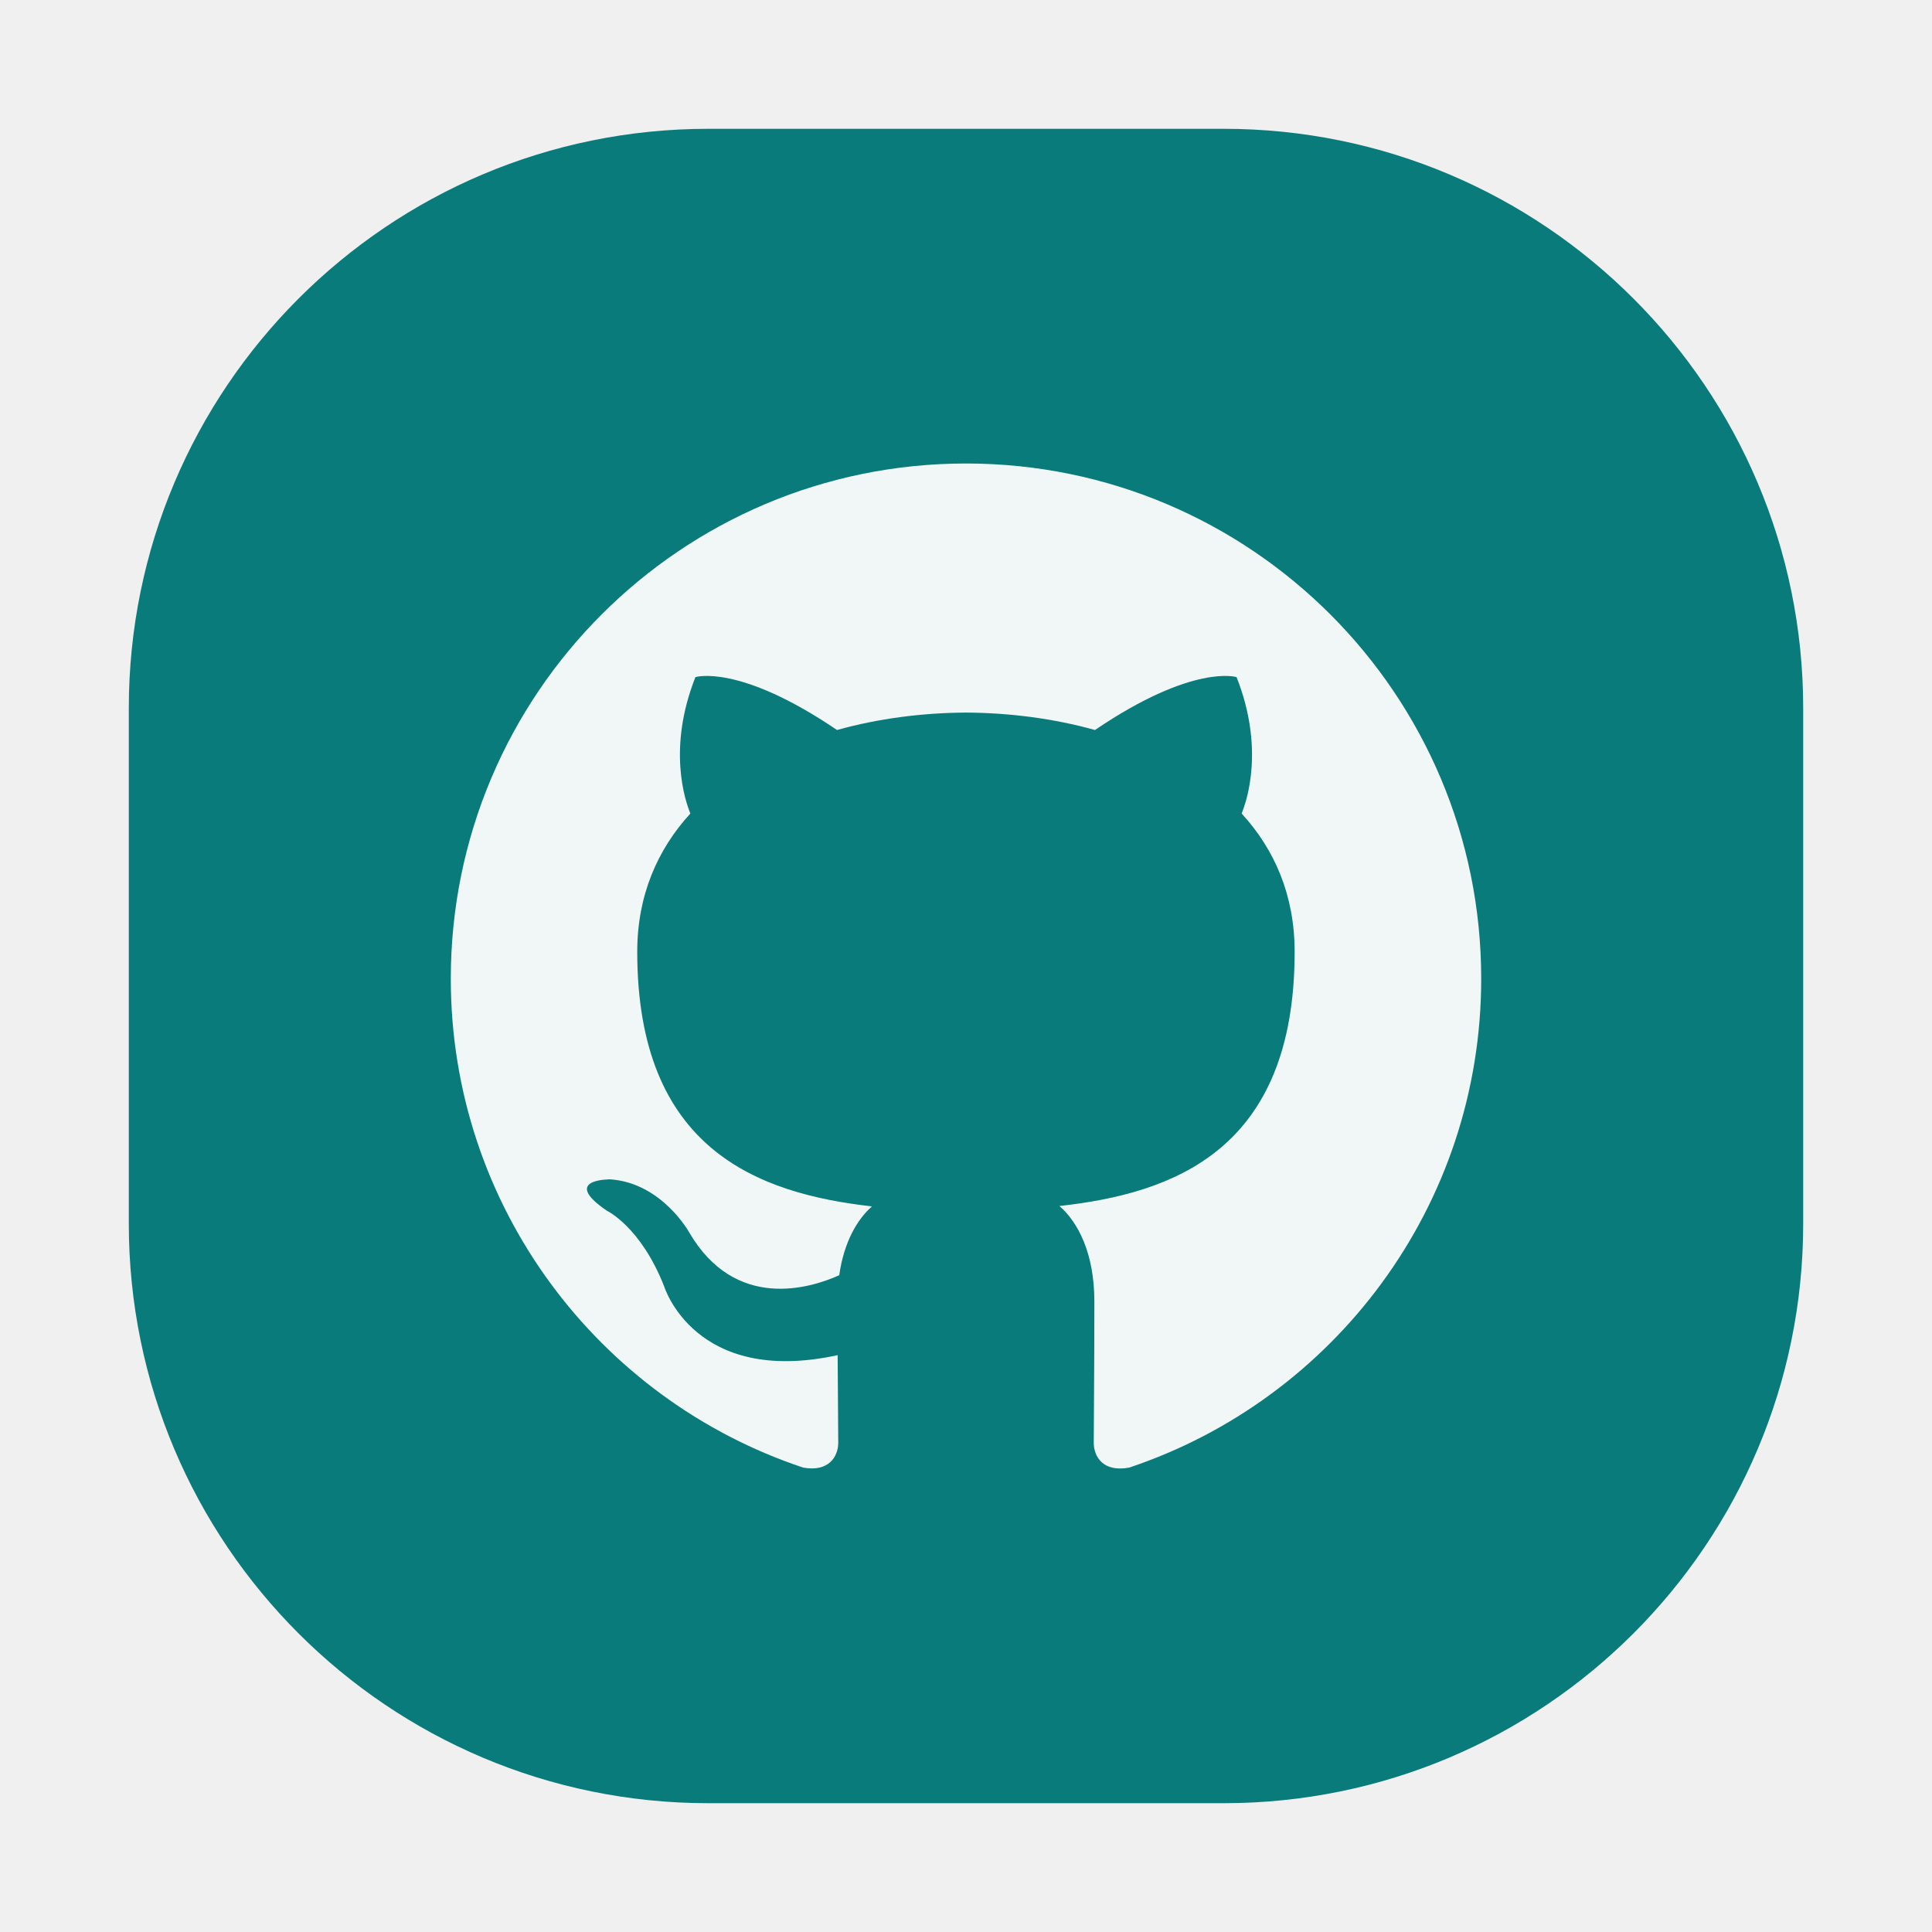
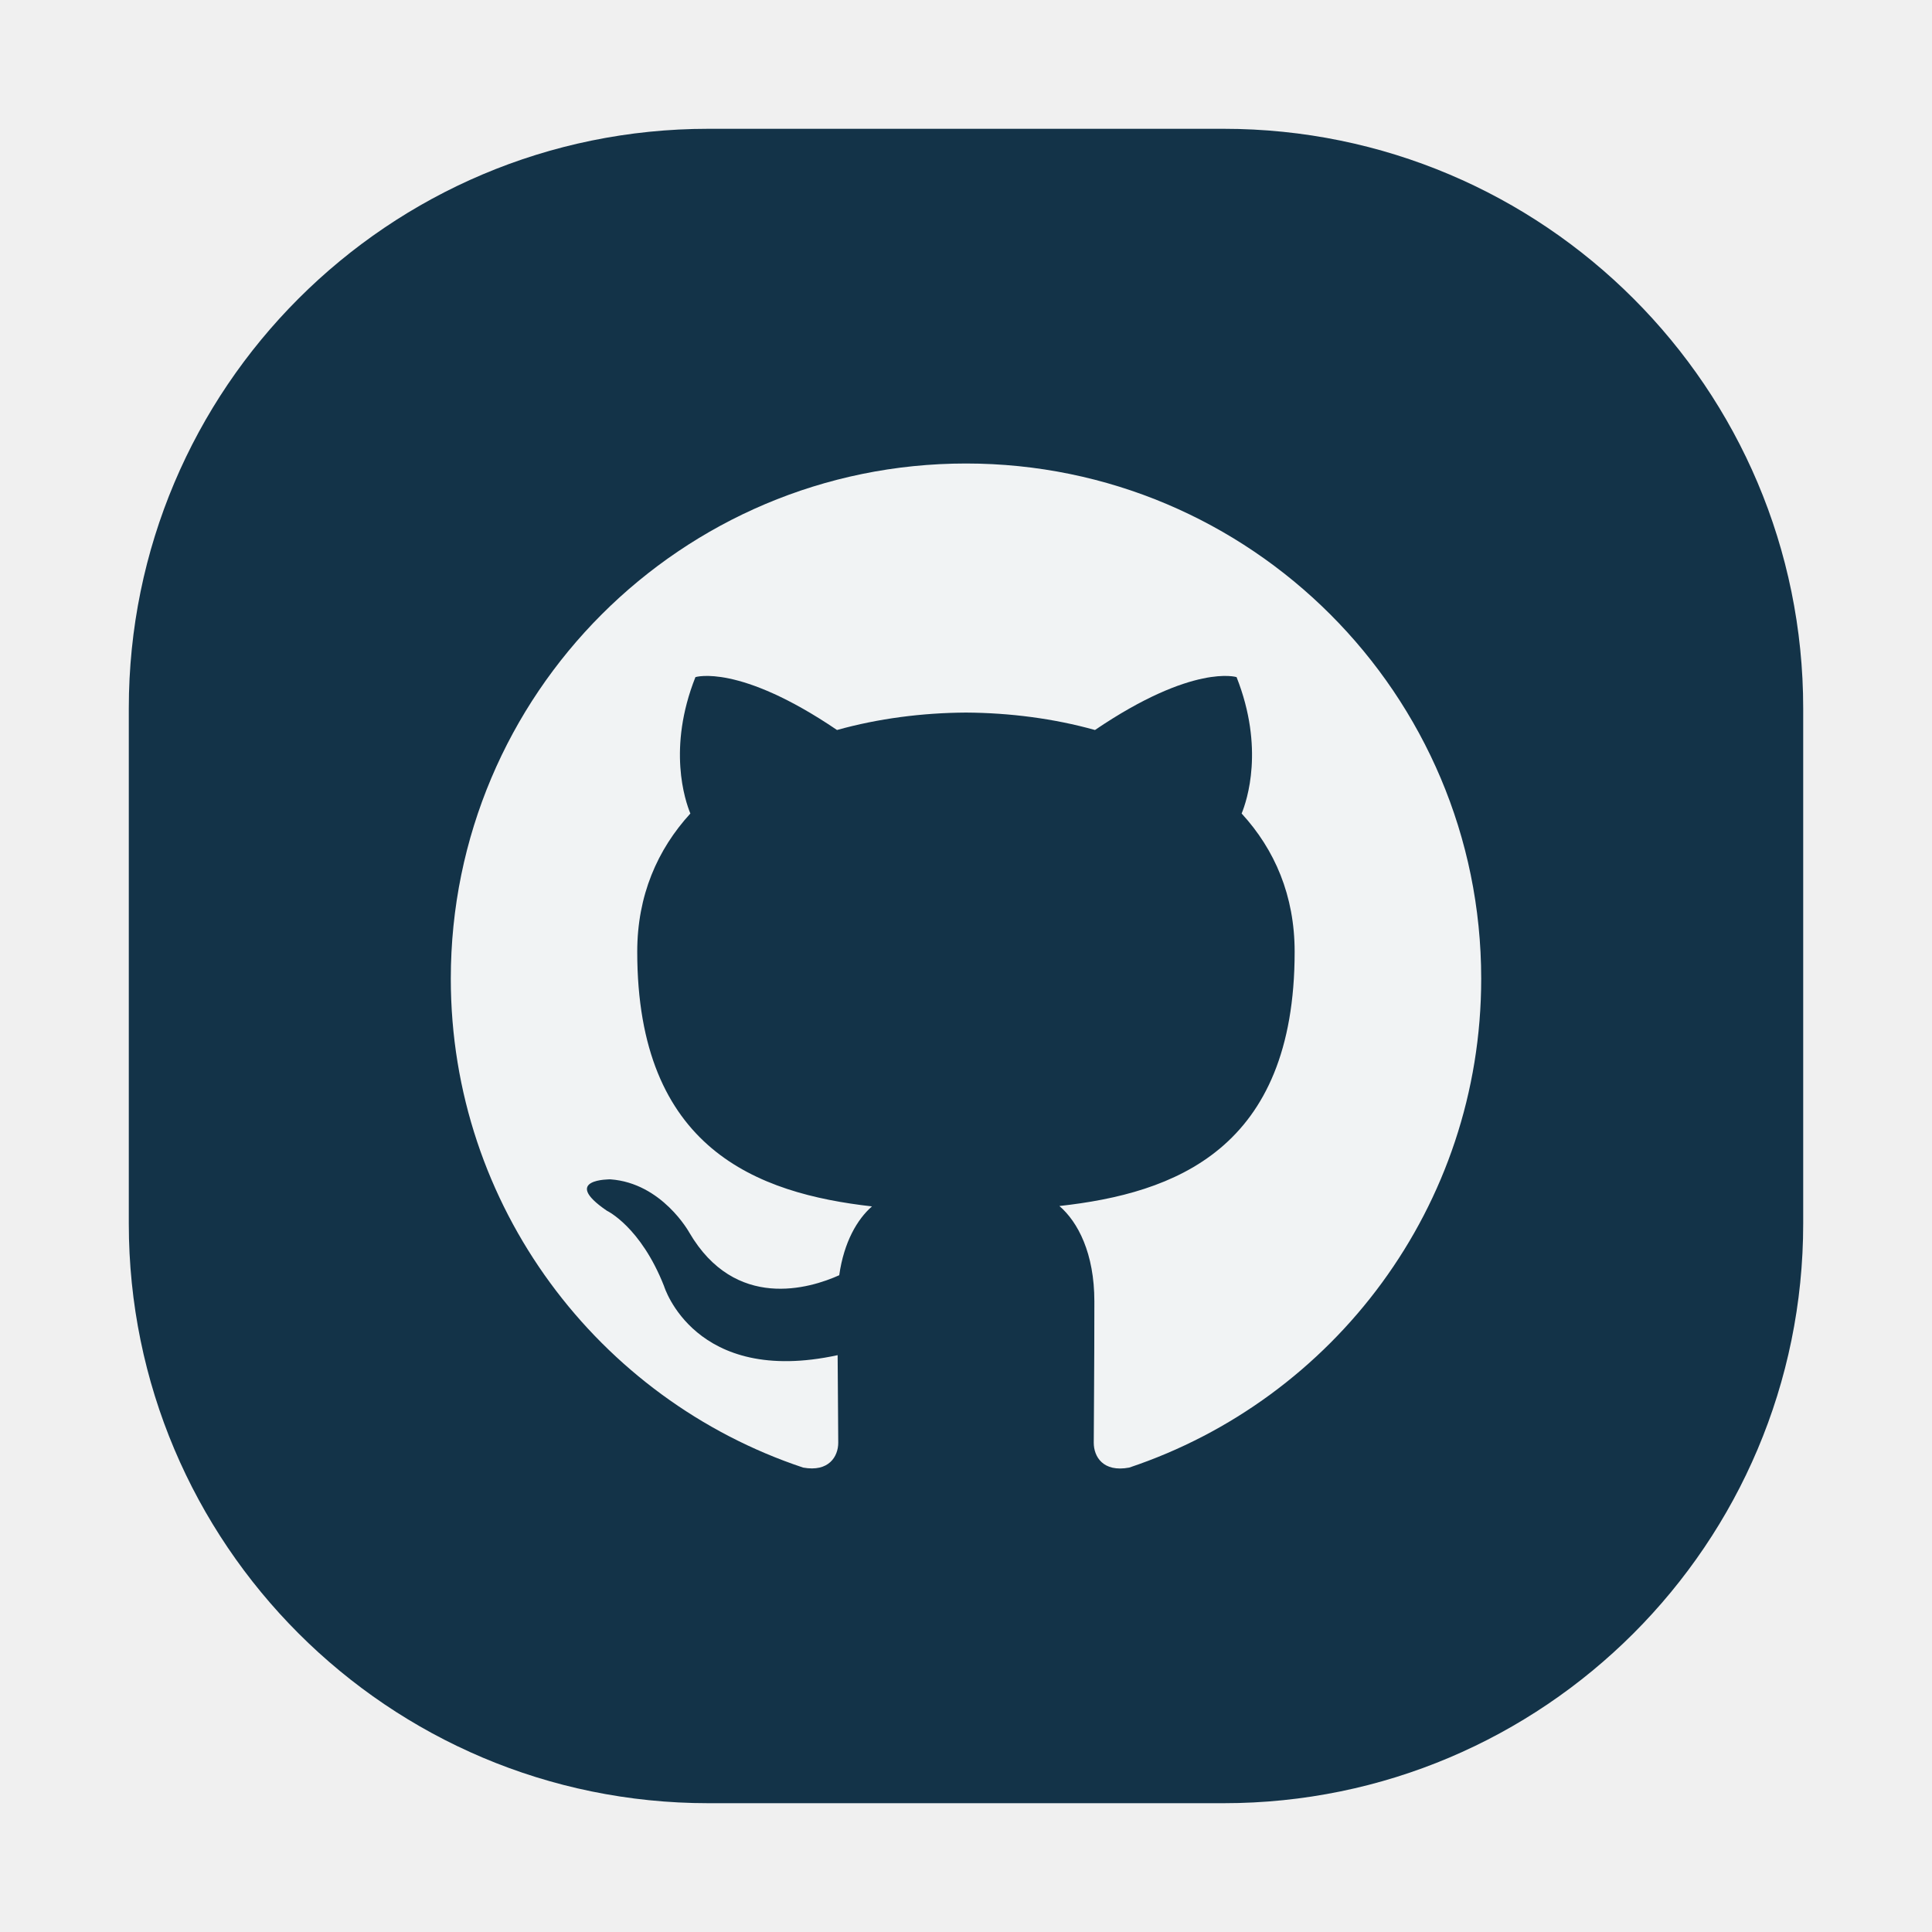
<svg xmlns="http://www.w3.org/2000/svg" width="150" height="150">
-   <rect width="130" height="130" rx="45" ry="45" x="10" y="912.362" style="marker:none" color="#000" fill="#0A7B7B" overflow="visible" transform="translate(0 -902.362)" />
+   <rect width="130" height="130" rx="45" ry="45" x="10" y="912.362" style="marker:none" color="#000" fill="#133348" overflow="visible" transform="translate(0 -902.362)" />
  <path d="M75 35.986c-22.091 0-40 17.909-40 40 0 17.669 11.463 32.662 27.357 37.957 1.995.364 2.724-.864 2.724-1.928 0-.95-.028-3.463-.047-6.801-11.127 2.417-13.478-5.362-13.478-5.362-1.822-4.624-4.44-5.852-4.44-5.852-3.636-2.484.277-2.436.277-2.436 4.01.288 6.12 4.124 6.12 4.124 3.569 6.11 9.372 4.346 11.645 3.32.365-2.58 1.4-4.346 2.542-5.343-8.882-1.008-18.225-4.442-18.225-19.77 0-4.365 1.563-7.933 4.125-10.734-.413-1.007-1.794-5.074.393-10.59 0 0 3.357-1.074 10.993 4.106 3.194-.893 6.618-1.334 10.014-1.353 3.396.02 6.82.46 10.014 1.353 7.636-5.18 10.993-4.106 10.993-4.106 2.178 5.516.806 9.583.393 10.59 2.571 2.8 4.116 6.37 4.116 10.734 0 15.367-9.353 18.753-18.264 19.74 1.439 1.238 2.714 3.675 2.714 7.406 0 5.343-.047 9.66-.047 10.974 0 1.074.719 2.311 2.752 1.928C103.547 108.638 115 93.655 115 75.986c0-22.091-17.909-40-40-40" fill="#fff" fill-opacity=".941" fill-rule="evenodd" />
</svg>
